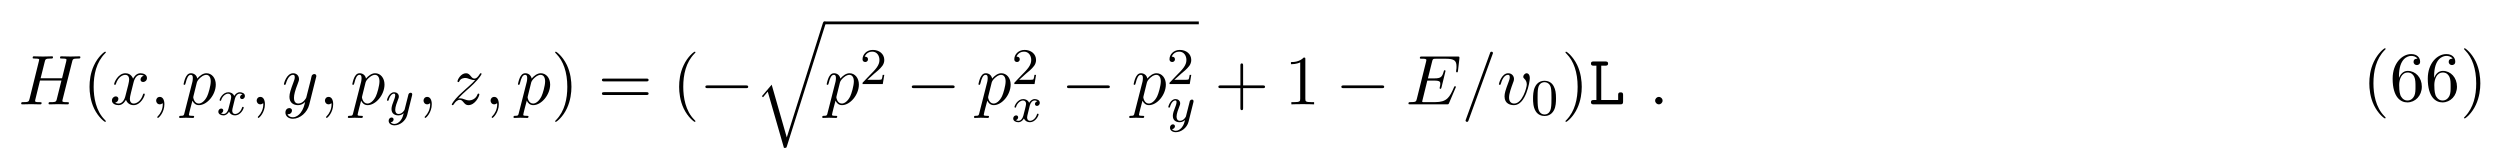
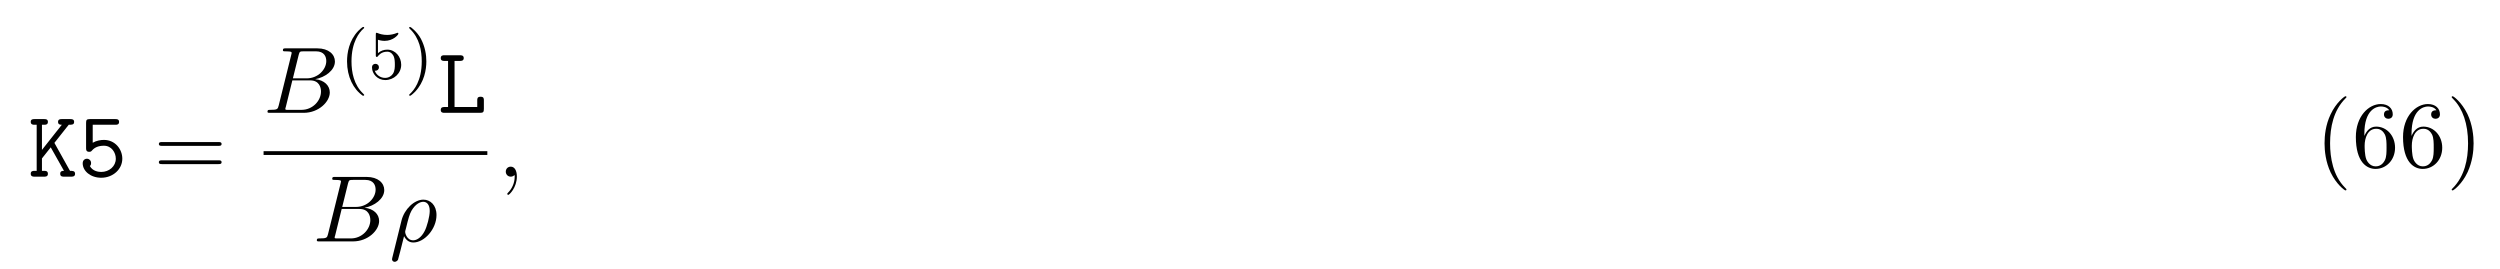
- <svg xmlns="http://www.w3.org/2000/svg" xmlns:xlink="http://www.w3.org/1999/xlink" height="23pt" viewBox="0 0 388 23" width="388pt">
+ <svg xmlns="http://www.w3.org/2000/svg" xmlns:xlink="http://www.w3.org/1999/xlink" height="31pt" viewBox="0 0 289 31" width="289pt">
  <symbol id="a" overflow="visible">
-     <path d="m8.328-6.609c.094-.391.109-.5.906-.5.281 0 .375 0 .375-.219 0-.125-.125-.125-.156-.125-.297 0-1.094.031-1.391.031-.312 0-1.094-.031-1.406-.031-.094 0-.203 0-.203.219 0 .125.094.125.297.125.016 0 .234 0 .422.016.188.031.281.031.281.172 0 .047 0 .078-.031.219l-.656 2.656h-3.328l.641-2.562c.094-.391.125-.5.922-.5.281 0 .359 0 .359-.219 0-.125-.109-.125-.141-.125-.312 0-1.094.031-1.406.031s-1.094-.031-1.406-.031c-.078 0-.203 0-.203.219 0 .125.094.125.312.125.016 0 .219 0 .406.016.203.031.297.031.297.172 0 .047-.016.078-.047.219l-1.453 5.859c-.109.422-.141.5-1 .5-.188 0-.297 0-.297.219 0 .125.141.125.156.125.312 0 1.078-.031 1.391-.031.219 0 .469.016.688.016.25 0 .484.016.719.016.078 0 .219 0 .219-.219 0-.125-.109-.125-.312-.125-.406 0-.703 0-.703-.188 0-.062.016-.125.031-.188l.734-2.984h3.328c-.453 1.812-.703 2.844-.75 3-.109.359-.312.359-1 .359-.156 0-.25 0-.25.219 0 .125.125.125.156.125.297 0 1.078-.031 1.375-.031.234 0 .469.016.703.016s.484.016.703.016c.094 0 .219 0 .219-.219 0-.125-.094-.125-.297-.125-.406 0-.719 0-.719-.188 0-.062.031-.125.031-.188zm0 0" />
+     <path d="m3.016-3.906 1.656-2.094c.391 0 .625 0 .625-.344 0-.312-.297-.312-.453-.312h-.969c-.156 0-.438 0-.438.328s.297.328.438.328l-2.297 2.906v-2.906h.25c.156 0 .438 0 .438-.328s-.266-.328-.438-.328h-1.094c-.172 0-.453 0-.453.312 0 .344.281.344.453.344h.234v5.328h-.234c-.172 0-.453 0-.453.328 0 .344.281.344.453.344h1.094c.156 0 .438 0 .438-.328 0-.344-.266-.344-.438-.344h-.25v-1.438l1.016-1.281 1.531 2.719c-.156 0-.438 0-.438.328 0 .344.266.344.453.344h.812c.156 0 .453 0 .453-.328 0-.344-.266-.344-.578-.344-.016-.031-.062-.109-.078-.125zm0 0" />
  </symbol>
  <symbol id="b" overflow="visible">
-     <path d="m3.641-3.297c.062-.281.312-1.281 1.078-1.281.062 0 .312 0 .547.141-.297.047-.516.328-.516.594 0 .172.109.375.406.375.25 0 .594-.203.594-.625 0-.578-.641-.734-1.016-.734-.641 0-1.016.578-1.141.844-.281-.734-.875-.844-1.188-.844-1.125 0-1.75 1.422-1.75 1.688 0 .109.109.109.125.109.094 0 .125-.016.141-.125.375-1.156 1.094-1.422 1.469-1.422.203 0 .594.094.594.734 0 .328-.188 1.062-.594 2.594-.172.672-.562 1.125-1.031 1.125-.078 0-.328 0-.547-.141.266-.047.5-.281.5-.578s-.234-.391-.391-.391c-.328 0-.609.281-.609.641 0 .5.547.719 1.031.719.719 0 1.109-.766 1.141-.828.141.391.531.828 1.188.828 1.109 0 1.734-1.406 1.734-1.688 0-.109-.094-.109-.125-.109-.094 0-.125.047-.141.125-.359 1.172-1.109 1.422-1.453 1.422-.422 0-.594-.344-.594-.719 0-.234.062-.469.172-.953zm0 0" />
+     <path d="m3.016-4.25c-.375 0-.859.078-1.297.328v-2.078h2.609c.172 0 .438 0 .438-.328s-.266-.328-.438-.328h-2.938c-.359 0-.438.094-.438.438v2.906c0 .188 0 .438.359.438.188 0 .234-.047.328-.156.297-.344.734-.547 1.375-.547.891 0 1.375.797 1.375 1.5 0 .875-.766 1.531-1.688 1.531-.297 0-1-.078-1.312-.688.062-.047.141-.125.141-.344 0-.312-.25-.5-.469-.5-.172 0-.5.109-.5.531 0 .906.922 1.672 2.141 1.672 1.359 0 2.438-.984 2.438-2.203 0-1.094-.828-2.172-2.125-2.172zm0 0" />
  </symbol>
  <symbol id="c" overflow="visible">
+     <path d="m1.938-6h.609c.156 0 .453 0 .453-.328s-.281-.328-.453-.328h-1.766c-.172 0-.438 0-.438.328s.281.328.438.328h.406v5.328h-.406c-.172 0-.438 0-.438.344 0 .328.281.328.438.328h4.109c.359 0 .438-.094.438-.453v-.969c0-.219 0-.438-.375-.438-.391 0-.391.219-.391.438v.75h-2.625zm0 0" />
+   </symbol>
+   <symbol id="d" overflow="visible">
+     <path d="m7.5-3.562c.156 0 .359 0 .359-.219s-.203-.219-.359-.219h-6.531c-.156 0-.359 0-.359.219s.203.219.375.219zm0 2.109c.156 0 .359 0 .359-.219s-.203-.219-.359-.219h-6.516c-.172 0-.375 0-.375.219s.203.219.359.219zm0 0" />
+   </symbol>
+   <symbol id="e" overflow="visible">
+     <path d="m3.609 2.625c0-.047 0-.062-.188-.25-1.359-1.375-1.703-3.438-1.703-5.094 0-1.906.406-3.797 1.75-5.172.141-.125.141-.141.141-.188 0-.062-.047-.094-.109-.094-.109 0-1.094.734-1.734 2.125-.562 1.188-.688 2.406-.688 3.328 0 .844.125 2.156.719 3.391.656 1.344 1.594 2.047 1.703 2.047.062 0 .109-.031.109-.094zm0 0" />
+   </symbol>
+   <symbol id="f" overflow="visible">
+     <path d="m1.438-3.578v-.266c0-2.75 1.359-3.141 1.906-3.141.266 0 .719.062.969.438-.172 0-.609 0-.609.484 0 .344.266.5.5.5.188 0 .516-.094.516-.516 0-.656-.484-1.188-1.391-1.188-1.391 0-2.875 1.406-2.875 3.812 0 2.922 1.266 3.688 2.281 3.688 1.219 0 2.25-1.016 2.25-2.453 0-1.391-.969-2.438-2.188-2.438-.734 0-1.141.562-1.359 1.078zm1.297 3.516c-.688 0-1.016-.656-1.078-.828-.188-.5-.188-1.375-.188-1.578 0-.844.344-1.938 1.328-1.938.172 0 .672 0 1.016.672.188.406.188.969.188 1.5 0 .516 0 1.062-.188 1.453-.328.656-.828.719-1.078.719zm0 0" />
+   </symbol>
+   <symbol id="g" overflow="visible">
+     <path d="m3.156-2.719c0-.859-.125-2.172-.719-3.406-.656-1.344-1.594-2.047-1.703-2.047-.062 0-.109.031-.109.094 0 .047 0 .062.203.266 1.062 1.078 1.688 2.812 1.688 5.094 0 1.859-.406 3.781-1.75 5.156-.141.125-.141.141-.141.188 0 .062.047.094.109.094.109 0 1.094-.734 1.734-2.125.547-1.188.688-2.406.688-3.312zm0 0" />
+   </symbol>
+   <symbol id="h" overflow="visible">
+     <path d="m1.75-.844c-.109.422-.141.5-1 .5-.188 0-.297 0-.297.219 0 .125.109.125.297.125h3.891c1.734 0 3.016-1.281 3.016-2.359 0-.781-.625-1.422-1.688-1.531 1.125-.203 2.281-1.016 2.281-2.047 0-.812-.719-1.516-2.031-1.516h-3.672c-.203 0-.312 0-.312.219 0 .125.094.125.312.125.016 0 .219 0 .406.016.203.031.297.031.297.172 0 .047-.016.078-.047.219zm1.641-3.141.672-2.719c.109-.375.125-.406.594-.406h1.406c.969 0 1.188.641 1.188 1.125 0 .953-.938 2-2.266 2zm-.484 3.641c-.156 0-.188 0-.25 0-.109-.016-.141-.031-.141-.109 0-.031 0-.062.062-.25l.75-3.047h2.062c1.047 0 1.25.812 1.25 1.281 0 1.078-.969 2.125-2.25 2.125zm0 0" />
+   </symbol>
+   <symbol id="i" overflow="visible">
+     <path d="m.359 1.891c-.031.125-.031.156-.031.172 0 .156.125.297.297.297.234 0 .375-.203.391-.234.047-.094.406-1.562.703-2.734.219.438.562.734 1.078.734 1.266 0 2.672-1.547 2.672-3.172 0-1.156-.719-1.781-1.516-1.781-1.047 0-2.203 1.094-2.531 2.422zm2.422-2.016c-.766 0-.938-.875-.938-.969 0-.047.047-.266.094-.406.297-1.219.406-1.609.641-2.047.469-.797 1.016-1.031 1.359-1.031.406 0 .75.312.75 1.062 0 .609-.312 1.828-.609 2.359-.359.688-.875 1.031-1.297 1.031zm0 0" />
+   </symbol>
+   <symbol id="j" overflow="visible">
    <path d="m2.219-.016c0-.719-.281-1.141-.703-1.141-.359 0-.578.266-.578.578 0 .297.219.578.578.578.125 0 .266-.047.375-.141.047-.016.047-.031.062-.031s.016.016.016.156c0 .812-.375 1.469-.734 1.828-.125.125-.125.141-.125.172 0 .078.062.125.109.125.125 0 1-.844 1-2.125zm0 0" />
  </symbol>
-   <symbol id="d" overflow="visible">
-     <path d="m.484 1.328c-.078.375-.109.453-.578.453-.141 0-.25 0-.25.203 0 .094.047.125.141.125.297 0 .609-.031.906-.031.359 0 .734.031 1.078.031.062 0 .203 0 .203-.219 0-.109-.109-.109-.266-.109-.547 0-.547-.078-.547-.172 0-.141.469-1.922.547-2.188.141.312.438.703 1 .703 1.266 0 2.625-1.594 2.625-3.203 0-1.016-.625-1.75-1.453-1.75-.547 0-1.062.406-1.422.828-.109-.594-.578-.828-.984-.828-.5 0-.703.438-.812.625-.188.375-.328 1.031-.328 1.062 0 .109.109.109.125.109.109 0 .125-.016.188-.25.188-.781.406-1.297.797-1.297.188 0 .328.078.328.5 0 .25-.031.375-.062.562zm1.922-4.734c.078-.297.375-.594.578-.766.375-.328.688-.406.875-.406.438 0 .703.375.703 1.016 0 .656-.359 1.906-.562 2.312-.375.766-.891 1.125-1.297 1.125-.719 0-.859-.906-.859-.969 0-.016 0-.047.031-.172zm0 0" />
-   </symbol>
-   <symbol id="e" overflow="visible">
-     <path d="m5.297-4.156c.047-.156.047-.172.047-.25 0-.203-.156-.297-.312-.297-.109 0-.281.062-.391.234-.016.047-.109.391-.141.594-.078.281-.156.578-.219.859l-.5 1.969c-.047.156-.516.922-1.234.922-.547 0-.672-.469-.672-.875 0-.5.188-1.188.562-2.141.172-.453.219-.562.219-.781 0-.5-.359-.906-.906-.906-1.031 0-1.438 1.594-1.438 1.688 0 .109.109.109.141.109.109 0 .109-.016.172-.203.297-1.016.734-1.344 1.094-1.344.094 0 .281 0 .281.344 0 .281-.109.562-.188.766-.438 1.156-.641 1.781-.641 2.297 0 .969.688 1.297 1.344 1.297.422 0 .781-.188 1.094-.5-.141.578-.266 1.109-.703 1.688-.281.359-.703.688-1.203.688-.156 0-.641-.031-.828-.469.172 0 .312 0 .469-.125.109-.094.219-.234.219-.453 0-.328-.297-.375-.406-.375-.25 0-.609.172-.609.703 0 .547.484.953 1.156.953 1.125 0 2.25-.984 2.547-2.219zm0 0" />
-   </symbol>
-   <symbol id="f" overflow="visible">
-     <path d="m1.453-.906c.594-.625.906-.906 1.297-1.25 0 0 .672-.578 1.062-.969 1.047-1.016 1.281-1.547 1.281-1.594 0-.109-.094-.109-.125-.109-.078 0-.109.031-.156.125-.328.531-.562.703-.828.703-.25 0-.391-.172-.547-.359-.203-.25-.391-.469-.75-.469-.828 0-1.328 1.016-1.328 1.25 0 .062.031.125.141.125.094 0 .109-.062.141-.125.203-.5.828-.516.922-.516.234 0 .438.078.688.172.438.156.562.156.844.156-.391.469-1.312 1.25-1.516 1.438l-.984.906c-.75.734-1.125 1.359-1.125 1.438 0 .109.109.109.125.109.094 0 .109-.031.188-.141.25-.391.578-.688.922-.688.25 0 .359.109.625.422.188.234.391.406.703.406 1.078 0 1.719-1.391 1.719-1.688 0-.047-.047-.109-.141-.109s-.109.062-.156.141c-.25.719-.938.922-1.297.922-.219 0-.422-.062-.641-.141-.375-.141-.547-.188-.766-.188-.031 0-.203 0-.297.031zm0 0" />
-   </symbol>
-   <symbol id="g" overflow="visible">
-     <path d="m7.719-2.547c.031-.047.062-.125.062-.141s0-.125-.141-.125c-.094 0-.109.062-.141.125-.703 1.625-1.109 2.344-2.969 2.344h-1.594c-.156 0-.172 0-.25 0-.109-.016-.141-.031-.141-.109 0-.031 0-.062.062-.25l.734-2.984h1.078c.938 0 .938.234.938.5 0 .078 0 .203-.078.531-.031.062-.031.094-.031.125 0 .062.047.125.141.125.078 0 .109-.062.156-.219l.625-2.562c0-.062-.047-.109-.125-.109-.109 0-.125.062-.156.188-.234.828-.422 1.078-1.438 1.078h-1.016l.656-2.625c.094-.375.109-.422.578-.422h1.547c1.328 0 1.656.312 1.656 1.203 0 .266 0 .297-.047.578 0 .078-.016.156-.016.203 0 .062.047.125.141.125.125 0 .125-.062.156-.266l.219-1.891c.031-.297-.031-.297-.297-.297h-5.516c-.219 0-.328 0-.328.219 0 .125.109.125.312.125.406 0 .703 0 .703.203 0 .031 0 .062-.047.25l-1.438 5.781c-.109.422-.141.5-1 .5-.188 0-.297 0-.297.219 0 .125.094.125.297.125h5.656c.25 0 .266-.016.344-.188zm0 0" />
-   </symbol>
-   <symbol id="h" overflow="visible">
-     <path d="m4.781-7.766c.062-.141.062-.188.062-.203 0-.109-.094-.203-.219-.203-.078 0-.156.031-.188.094l-3.781 10.391c-.062.141-.062.188-.062.203 0 .109.109.203.219.203.141 0 .188-.062.25-.25zm0 0" />
-   </symbol>
-   <symbol id="i" overflow="visible">
-     <path d="m5.109-4.062c0-.578-.281-.766-.484-.766-.266 0-.531.297-.531.531 0 .141.047.203.172.328.234.219.375.5.375.891 0 .453-.672 2.953-1.953 2.953-.547 0-.797-.375-.797-.938 0-.609.297-1.406.625-2.312.078-.188.141-.344.141-.547 0-.5-.359-.906-.906-.906-1.016 0-1.438 1.594-1.438 1.688 0 .109.109.109.141.109.109 0 .109-.016.172-.203.312-1.094.781-1.344 1.094-1.344.094 0 .281 0 .281.344 0 .281-.109.562-.188.766-.484 1.266-.625 1.766-.625 2.234 0 1.188.969 1.359 1.469 1.359 1.828 0 2.453-3.609 2.453-4.188zm0 0" />
-   </symbol>
-   <symbol id="j" overflow="visible">
-     <path d="m2.094-.578c0-.312-.266-.578-.578-.578s-.578.266-.578.578.266.578.578.578.578-.266.578-.578zm0 0" />
-   </symbol>
  <symbol id="k" overflow="visible">
-     <path d="m3.609 2.625c0-.047 0-.062-.188-.25-1.359-1.375-1.703-3.438-1.703-5.094 0-1.906.406-3.797 1.75-5.172.141-.125.141-.141.141-.188 0-.062-.047-.094-.109-.094-.109 0-1.094.734-1.734 2.125-.562 1.188-.688 2.406-.688 3.328 0 .844.125 2.156.719 3.391.656 1.344 1.594 2.047 1.703 2.047.062 0 .109-.031.109-.094zm0 0" />
+     <path d="m2.656 1.984c.062 0 .156 0 .156-.094 0-.031 0-.031-.109-.141-1.094-1.031-1.359-2.5-1.359-3.734 0-2.297.938-3.375 1.344-3.75.125-.094.125-.109.125-.141 0-.047-.031-.094-.109-.094-.125 0-.531.406-.594.469-1.062 1.125-1.281 2.547-1.281 3.516 0 1.781.734 3.219 1.828 3.969zm0 0" />
  </symbol>
  <symbol id="l" overflow="visible">
-     <path d="m3.156-2.719c0-.859-.125-2.172-.719-3.406-.656-1.344-1.594-2.047-1.703-2.047-.062 0-.109.031-.109.094 0 .047 0 .062.203.266 1.062 1.078 1.688 2.812 1.688 5.094 0 1.859-.406 3.781-1.75 5.156-.141.125-.141.141-.141.188 0 .062.047.094.109.094.109 0 1.094-.734 1.734-2.125.547-1.188.688-2.406.688-3.312zm0 0" />
+     <path d="m1.109-4.484c.109.031.422.125.766.125 1 0 1.594-.703 1.594-.828 0-.094-.047-.109-.094-.109-.016 0-.031 0-.094.031-.312.125-.688.219-1.109.219-.469 0-.859-.109-1.109-.219-.078-.031-.094-.031-.109-.031-.094 0-.094.078-.094.234v2.328c0 .141 0 .234.125.234.062 0 .078-.031.125-.094.094-.109.391-.516 1.078-.516.438 0 .656.359.734.516.125.281.141.656.141.953s0 .734-.219 1.078c-.156.25-.484.484-.906.484-.516 0-1.016-.312-1.203-.844.016.016.078.016.078.016.219 0 .406-.141.406-.391 0-.297-.234-.406-.391-.406s-.406.078-.406.422c0 .719.625 1.453 1.531 1.453 1 0 1.844-.781 1.844-1.766 0-.922-.672-1.75-1.609-1.75-.391 0-.766.125-1.078.406zm0 0" />
  </symbol>
  <symbol id="m" overflow="visible">
-     <path d="m7.5-3.562c.156 0 .359 0 .359-.219s-.203-.219-.359-.219h-6.531c-.156 0-.359 0-.359.219s.203.219.375.219zm0 2.109c.156 0 .359 0 .359-.219s-.203-.219-.359-.219h-6.516c-.172 0-.375 0-.375.219s.203.219.359.219zm0 0" />
+     <path d="m2.469-1.984c0-.766-.141-1.672-.625-2.609-.391-.734-1.125-1.375-1.266-1.375-.078 0-.094.047-.094.094 0 .031 0 .047.094.141 1.109 1.062 1.359 2.516 1.359 3.75 0 2.281-.938 3.359-1.344 3.734-.109.094-.109.109-.109.141 0 .047.016.094.094.094.125 0 .531-.406.594-.469 1.062-1.125 1.297-2.547 1.297-3.5zm0 0" />
  </symbol>
-   <symbol id="n" overflow="visible">
-     <path d="m4.453-2.516h3.047c.156 0 .359 0 .359-.203 0-.219-.203-.219-.359-.219h-3.047v-3.062c0-.156 0-.359-.203-.359-.219 0-.219.203-.219.359v3.062h-3.062c-.156 0-.359 0-.359.219 0 .203.203.203.359.203h3.062v3.062c0 .156 0 .359.219.359.203 0 .203-.203.203-.359zm0 0" />
-   </symbol>
-   <symbol id="o" overflow="visible">
-     <path d="m3.203-6.984c0-.25 0-.281-.25-.281-.672.703-1.641.703-1.984.703v.328c.219 0 .859 0 1.438-.281v5.656c0 .391-.047.516-1.016.516h-.359v.344c.391-.031 1.328-.031 1.766-.031s1.391 0 1.766.031v-.344h-.344c-.984 0-1.016-.109-1.016-.516zm0 0" />
-   </symbol>
-   <symbol id="p" overflow="visible">
-     <path d="m1.438-3.578v-.266c0-2.75 1.359-3.141 1.906-3.141.266 0 .719.062.969.438-.172 0-.609 0-.609.484 0 .344.266.5.5.5.188 0 .516-.094.516-.516 0-.656-.484-1.188-1.391-1.188-1.391 0-2.875 1.406-2.875 3.812 0 2.922 1.266 3.688 2.281 3.688 1.219 0 2.25-1.016 2.25-2.453 0-1.391-.969-2.438-2.188-2.438-.734 0-1.141.562-1.359 1.078zm1.297 3.516c-.688 0-1.016-.656-1.078-.828-.188-.5-.188-1.375-.188-1.578 0-.844.344-1.938 1.328-1.938.172 0 .672 0 1.016.672.188.406.188.969.188 1.5 0 .516 0 1.062-.188 1.453-.328.656-.828.719-1.078.719zm0 0" />
-   </symbol>
-   <symbol id="q" overflow="visible">
-     <path d="m4-3.172c-.359.078-.375.391-.375.422 0 .172.141.297.312.297s.438-.141.438-.484c0-.453-.5-.578-.797-.578-.359 0-.672.266-.859.578-.172-.422-.578-.578-.906-.578-.875 0-1.359 1-1.359 1.219 0 .078.062.109.125.109.094 0 .109-.047.125-.141.188-.578.672-.969 1.078-.969.312 0 .469.234.469.516 0 .156-.094.531-.156.781-.062.234-.234.938-.281 1.094-.109.422-.391.766-.75.766-.031 0-.234 0-.406-.109.359-.094.359-.422.359-.438 0-.188-.141-.297-.312-.297-.219 0-.453.188-.453.484 0 .375.391.578.797.578.422 0 .719-.312.859-.578.188.391.547.578.938.578.859 0 1.344-1 1.344-1.219 0-.078-.062-.109-.125-.109-.094 0-.109.062-.141.141-.156.531-.609.969-1.062.969-.266 0-.453-.172-.453-.516 0-.156.047-.344.156-.781.047-.25.219-.938.266-1.094.109-.422.391-.766.75-.766.047 0 .25 0 .422.125zm0 0" />
-   </symbol>
-   <symbol id="r" overflow="visible">
-     <path d="m4.125-3c.031-.109.031-.125.031-.188 0-.203-.156-.25-.25-.25-.047 0-.219.016-.328.219-.016.047-.094.328-.125.5l-.484 1.906c0 .031-.344.672-.922.672-.391 0-.531-.297-.531-.641 0-.469.266-1.172.453-1.641.078-.203.109-.266.109-.422 0-.438-.359-.672-.719-.672-.797 0-1.125 1.125-1.125 1.219 0 .078.062.109.125.109.109 0 .109-.047.141-.125.203-.703.547-.984.828-.984.125 0 .188.078.188.266 0 .172-.062.359-.109.5-.328.844-.469 1.25-.469 1.625 0 .781.594.984 1.062.984.375 0 .641-.172.844-.344-.125.438-.203.75-.5 1.141-.266.312-.578.531-.938.531-.141 0-.438-.031-.594-.266.422-.031.453-.391.453-.438 0-.188-.156-.297-.312-.297-.188 0-.453.141-.453.531 0 .375.344.688.906.688.812 0 1.719-.656 1.969-1.609zm0 0" />
-   </symbol>
-   <symbol id="s" overflow="visible">
-     <path d="m7.188-2.516c.188 0 .375 0 .375-.203 0-.219-.188-.219-.375-.219h-5.906c-.188 0-.375 0-.375.219 0 .203.188.203.375.203zm0 0" />
-   </symbol>
-   <symbol id="t" overflow="visible">
-     <path d="m5.062 17.562-2.344-8.188-1.516 1.781.172.172.734-.875 2.516 8.734c.359 0 .375 0 .453-.25l5.984-18.938c.062-.156.062-.203.062-.219 0-.125-.094-.219-.219-.219-.156 0-.203.141-.25.281zm0 0" />
-   </symbol>
-   <symbol id="u" overflow="visible">
-     <path d="m2.25-1.625c.125-.125.453-.391.594-.5.484-.453.953-.891.953-1.609 0-.953-.797-1.562-1.781-1.562-.969 0-1.594.719-1.594 1.438 0 .391.312.438.422.438.172 0 .422-.109.422-.422 0-.406-.406-.406-.5-.406.234-.594.766-.781 1.156-.781.734 0 1.125.625 1.125 1.297 0 .828-.578 1.438-1.531 2.391l-1 1.047c-.094.078-.094.094-.094.297h3.141l.234-1.422h-.25c-.016.156-.078.547-.172.703-.047.062-.656.062-.781.062h-1.422zm0 0" />
-   </symbol>
-   <symbol id="v" overflow="visible">
-     <path d="m3.891-2.547c0-.844-.078-1.359-.344-1.875-.344-.703-1-.875-1.438-.875-1 0-1.375.75-1.484.969-.281.578-.297 1.375-.297 1.781 0 .531.016 1.328.406 1.969.359.594.953.75 1.375.75.391 0 1.062-.125 1.469-.906.297-.578.312-1.297.312-1.812zm-1.781 2.484c-.266 0-.812-.125-.984-.953-.094-.453-.094-1.203-.094-1.625 0-.547 0-1.109.094-1.547.172-.812.781-.891.984-.891.266 0 .828.141.984.859.094.438.094 1.047.094 1.578 0 .469 0 1.188-.094 1.641-.172.828-.719.938-.984.938zm0 0" />
-   </symbol>
-   <symbol id="w" overflow="visible">
-     <path d="m1.938-6h.609c.156 0 .453 0 .453-.328s-.281-.328-.453-.328h-1.766c-.172 0-.438 0-.438.328s.281.328.438.328h.406v5.328h-.406c-.172 0-.438 0-.438.344 0 .328.281.328.438.328h4.109c.359 0 .438-.094.438-.453v-.969c0-.219 0-.438-.375-.438-.391 0-.391.219-.391.438v.75h-2.625zm0 0" />
-   </symbol>
-   <use x="2.864" xlink:href="#a" y="16.195" />
-   <use x="12.818" xlink:href="#k" y="16.195" />
  <g>
-     <use x="17.06" xlink:href="#b" y="16.195" />
-     <use x="23.295" xlink:href="#c" y="16.195" />
+     <use x="3.272" xlink:href="#a" y="20.423" />
+     <use x="8.999" xlink:href="#b" y="20.423" />
  </g>
-   <use x="28.147" xlink:href="#d" y="16.195" />
-   <use x="33.632" xlink:href="#q" y="17.831" />
-   <use x="38.897" xlink:href="#c" y="16.195" />
-   <use x="43.749" xlink:href="#e" y="16.195" />
-   <use x="49.491" xlink:href="#c" y="16.195" />
-   <use x="54.332" xlink:href="#d" y="16.195" />
-   <use x="59.823" xlink:href="#r" y="17.831" />
-   <use x="64.793" xlink:href="#c" y="16.195" />
-   <use x="69.645" xlink:href="#f" y="16.195" />
-   <use x="75.198" xlink:href="#c" y="16.195" />
-   <use x="80.04" xlink:href="#d" y="16.195" />
-   <use x="85.531" xlink:href="#l" y="16.195" />
-   <use x="92.806" xlink:href="#m" y="16.195" />
-   <use x="104.324" xlink:href="#k" y="16.195" />
-   <use x="108.562" xlink:href="#s" y="16.195" />
-   <use x="117.046" xlink:href="#t" y="3.769" />
-   <path d="m.001 0h58.098" fill="none" stroke="#000" stroke-miterlimit="10" stroke-width=".436" transform="matrix(1 0 0 -1 127.956 3.551)" />
-   <use x="127.956" xlink:href="#d" y="16.195" />
-   <use x="133.444" xlink:href="#u" y="13.043" />
-   <use x="140.601" xlink:href="#s" y="16.195" />
-   <use x="151.51" xlink:href="#d" y="16.195" />
-   <use x="156.998" xlink:href="#u" y="13.043" />
-   <use x="156.998" xlink:href="#q" y="18.892" />
-   <use x="164.688" xlink:href="#s" y="16.195" />
-   <use x="175.597" xlink:href="#d" y="16.195" />
-   <use x="181.085" xlink:href="#u" y="13.043" />
-   <use x="181.085" xlink:href="#r" y="18.892" />
-   <use x="188.479" xlink:href="#n" y="16.195" />
-   <use x="199.386" xlink:href="#o" y="16.195" />
-   <use x="207.267" xlink:href="#s" y="16.195" />
-   <use x="218.176" xlink:href="#g" y="16.195" />
+   <use x="17.756" xlink:href="#d" y="20.423" />
+   <use x="30.467" xlink:href="#h" y="13.043" />
  <g>
-     <use x="226.862" xlink:href="#h" y="16.195" />
-     <use x="232.316" xlink:href="#i" y="16.195" />
+     <use x="39.289" xlink:href="#k" y="9.084" />
+     <use x="42.582" xlink:href="#l" y="9.084" />
+     <use x="46.817" xlink:href="#m" y="9.084" />
  </g>
-   <use x="237.601" xlink:href="#v" y="17.831" />
-   <use x="242.333" xlink:href="#l" y="16.195" />
-   <use x="246.575" xlink:href="#w" y="16.195" />
-   <use x="255.939" xlink:href="#j" y="16.195" />
+   <use x="50.608" xlink:href="#c" y="13.043" />
+   <path d="m.002.001h25.867" fill="none" stroke="#000" stroke-miterlimit="10" stroke-width=".436" transform="matrix(1 0 0 -1 30.467 17.696)" />
+   <use x="36.17" xlink:href="#h" y="27.906" />
+   <use x="44.99" xlink:href="#i" y="27.906" />
+   <use x="57.531" xlink:href="#j" y="20.423" />
  <g>
-     <use x="366.64" xlink:href="#k" y="15.66" />
-     <use x="370.883" xlink:href="#p" y="15.66" />
-     <use x="376.337" xlink:href="#p" y="15.66" />
-     <use x="381.792" xlink:href="#l" y="15.66" />
+     <use x="267.64" xlink:href="#e" y="19.294" />
+     <use x="271.883" xlink:href="#f" y="19.294" />
+     <use x="277.337" xlink:href="#f" y="19.294" />
+     <use x="282.792" xlink:href="#g" y="19.294" />
  </g>
</svg>
